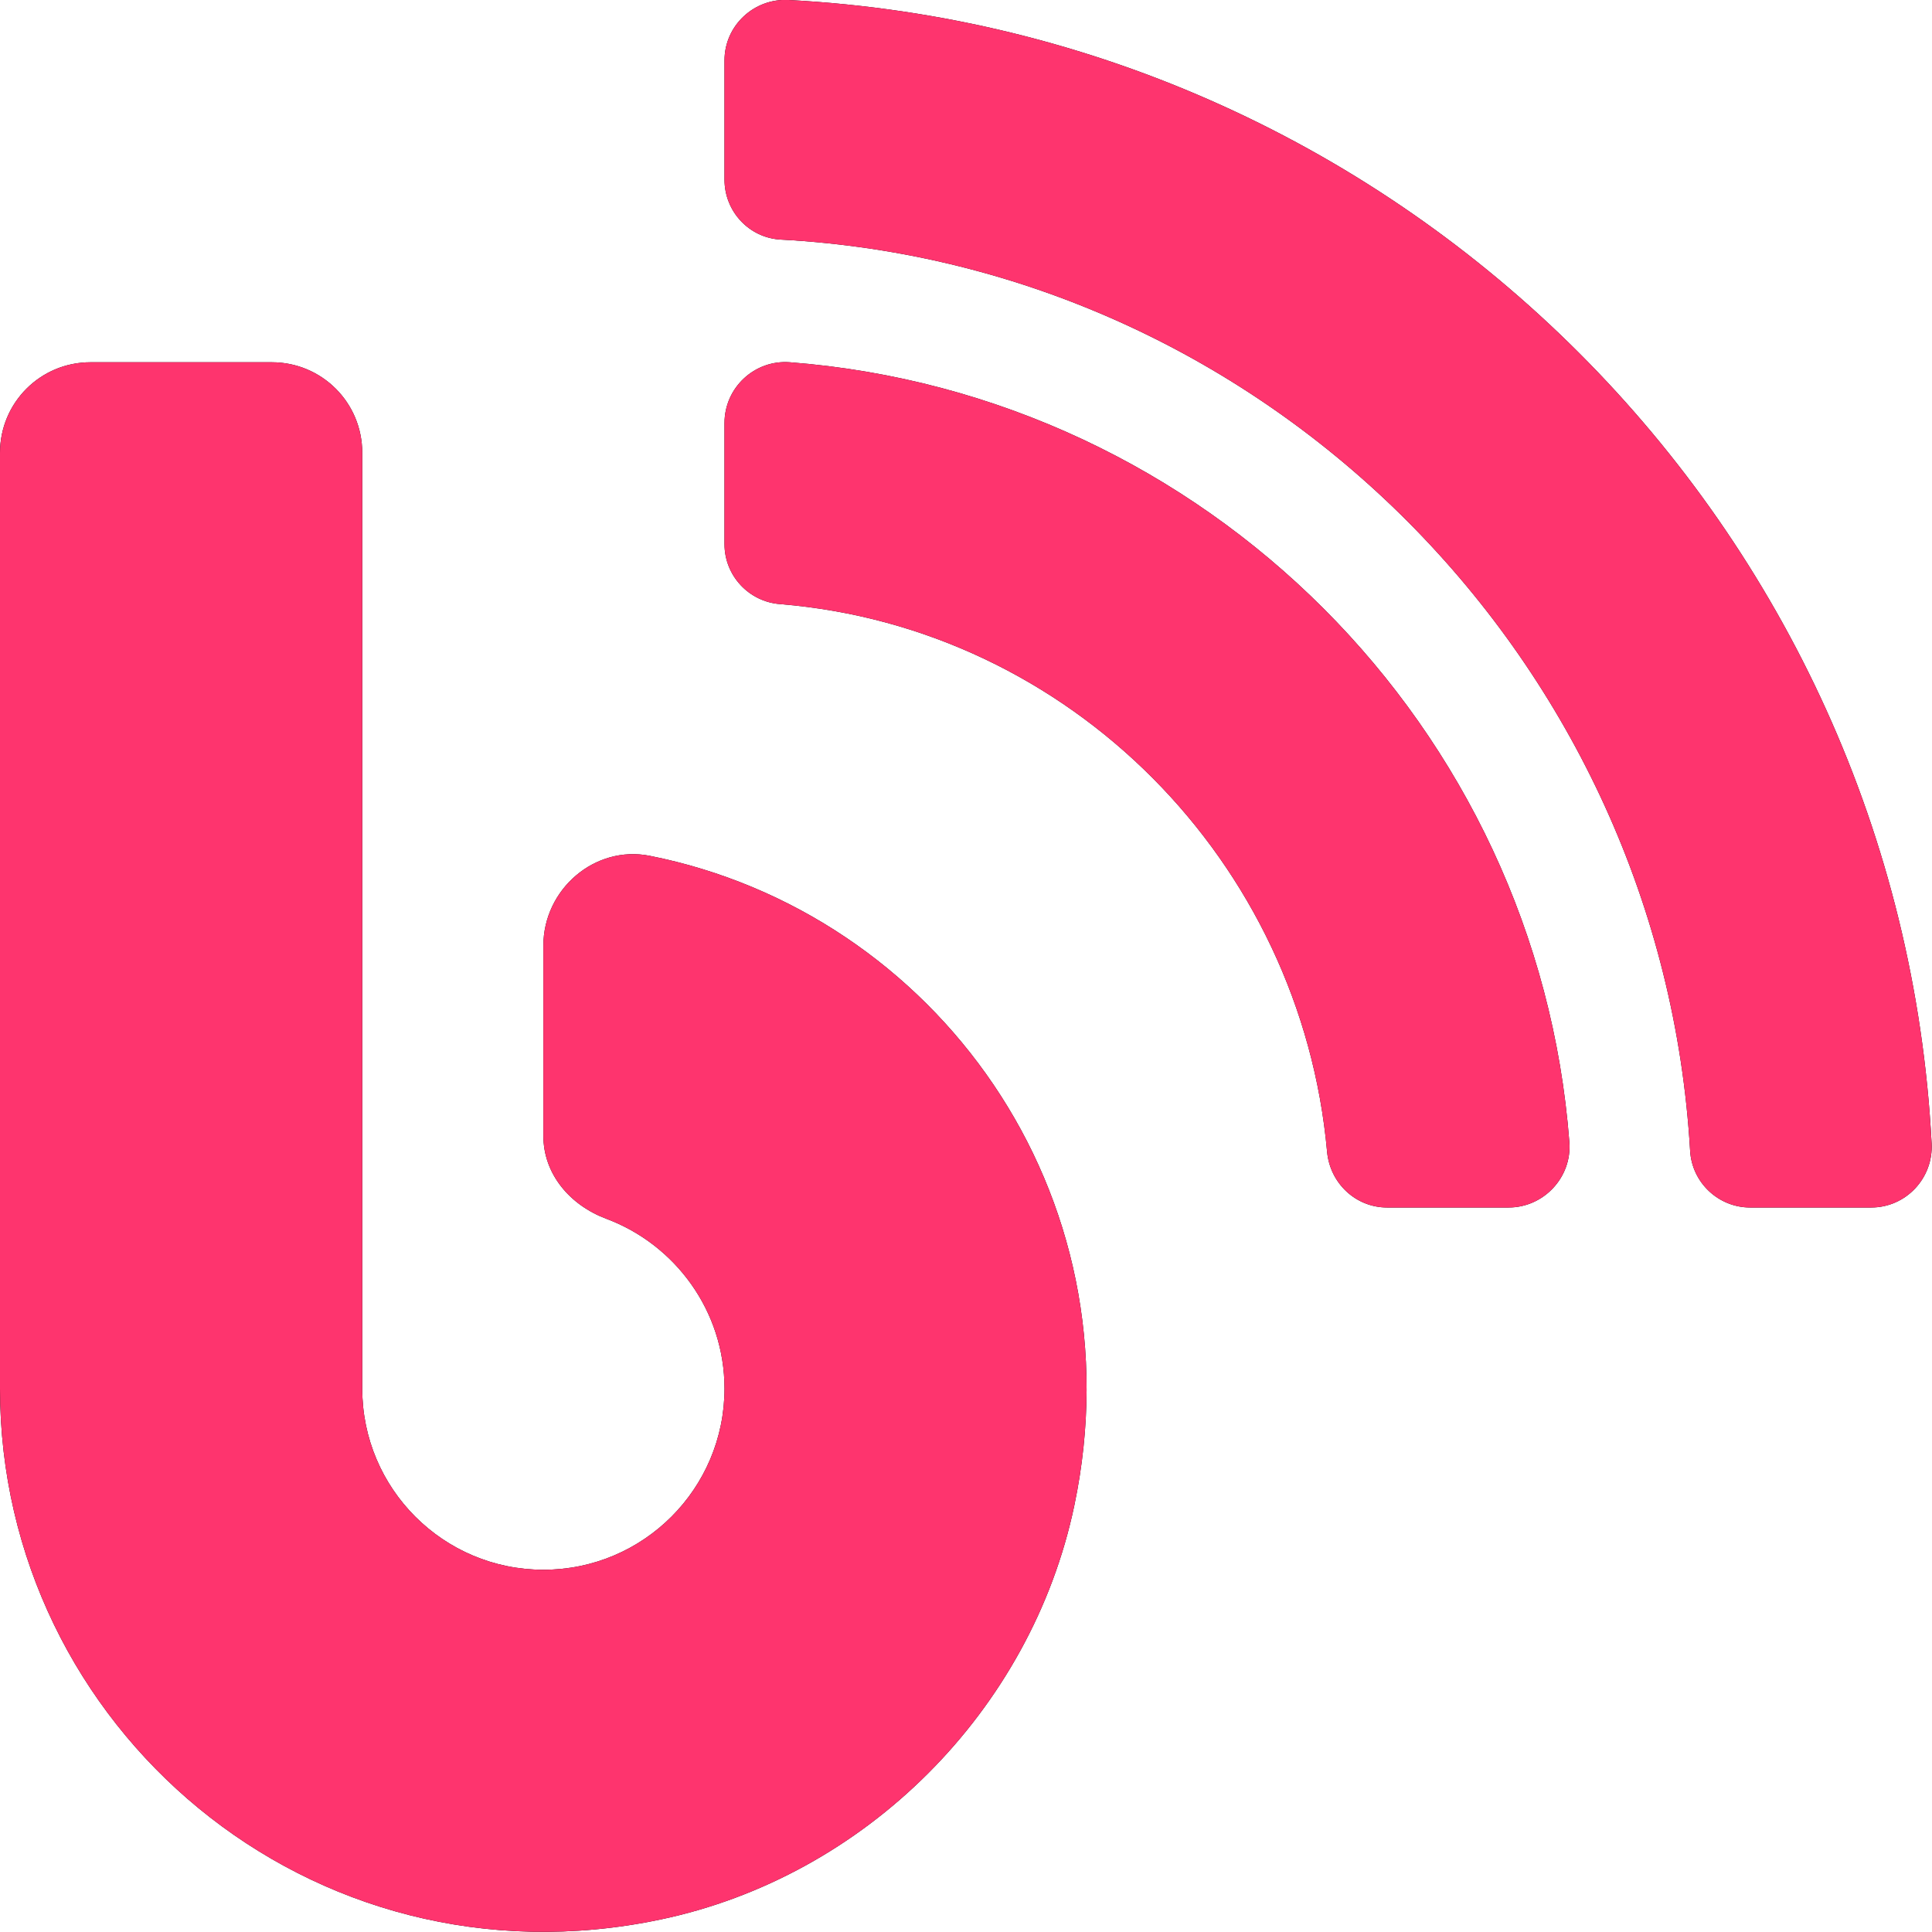
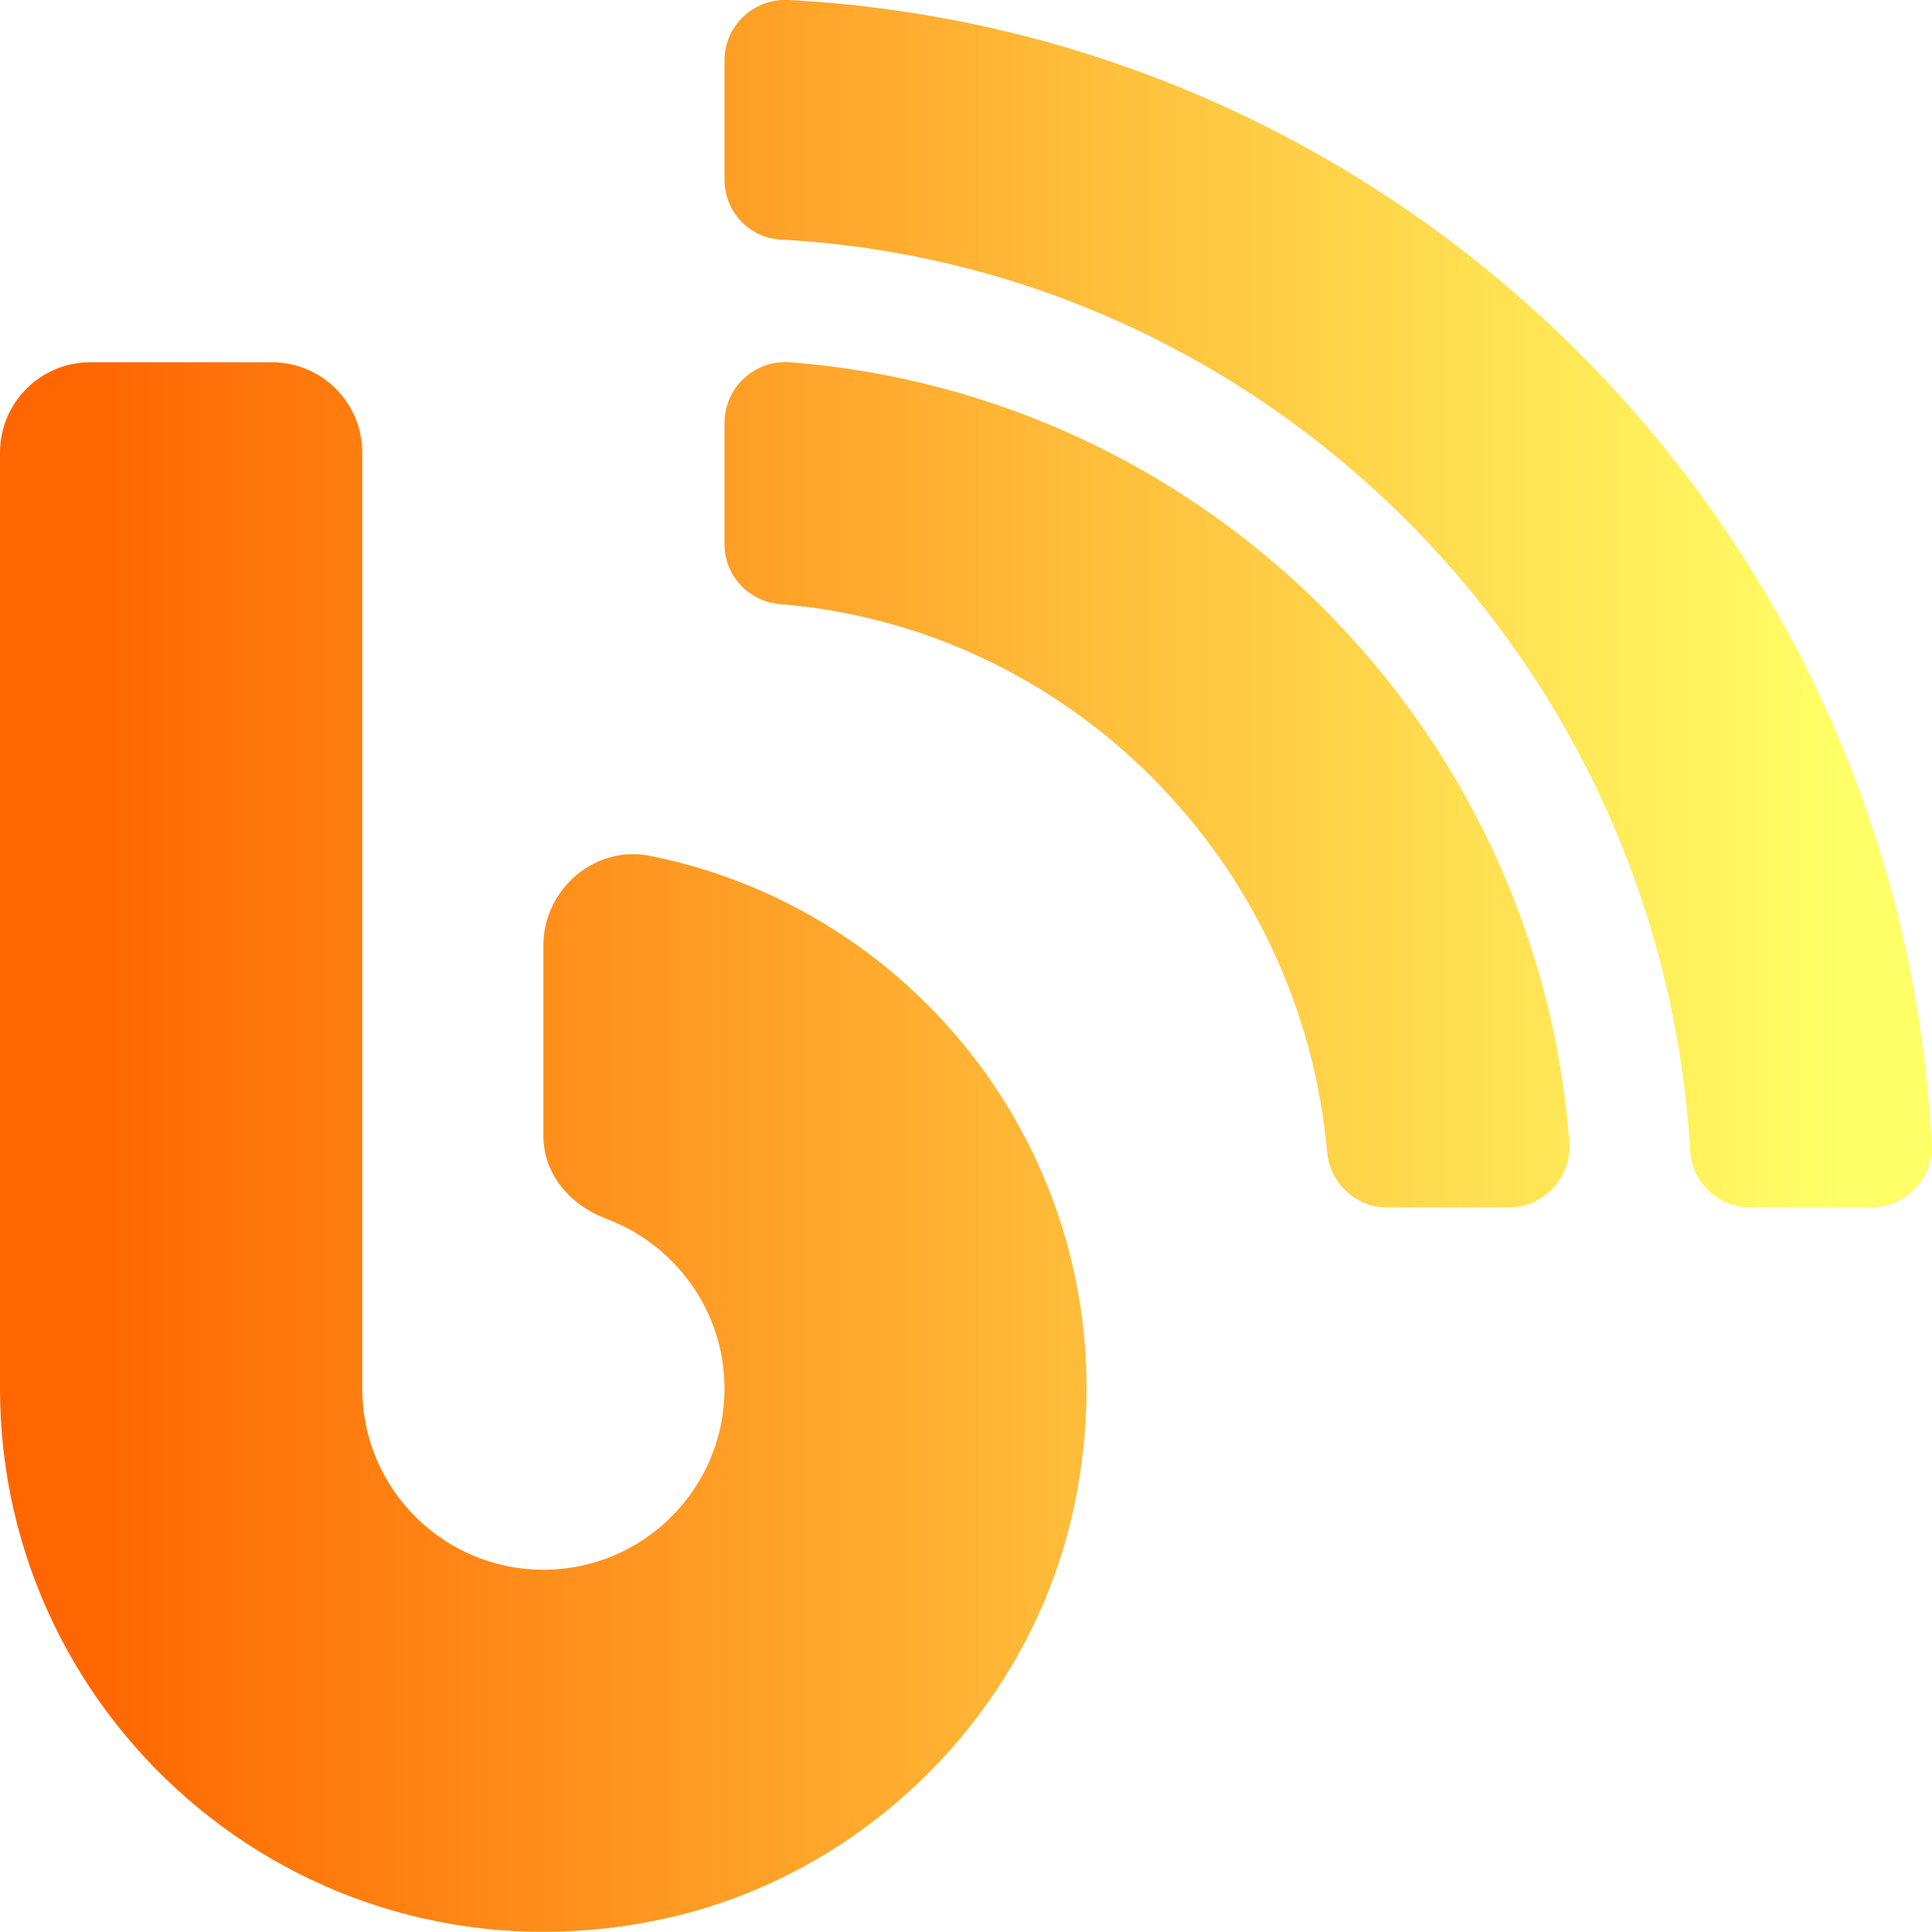
<svg xmlns="http://www.w3.org/2000/svg" aria-hidden="true" focusable="false" data-prefix="fas" data-icon="blog" class="svg-inline--fa fa-blog fa-w-16" role="img" viewBox="0 0 512 512">
-   <path fill="currentColor" d="M172.2 226.8c-14.6-2.9-28.2 8.9-28.2 23.8V301c0 10.2 7.1 18.4 16.7 22 18.2 6.8 31.3 24.4 31.3 45 0 26.5-21.5 48-48 48s-48-21.5-48-48V120c0-13.3-10.7-24-24-24H24c-13.3 0-24 10.7-24 24v248c0 89.5 82.1 160.2 175 140.7 54.4-11.4 98.3-55.4 109.7-109.7 17.4-82.9-37-157.2-112.5-172.2zM209 0c-9.2-.5-17 6.8-17 16v31.6c0 8.5 6.6 15.5 15 15.9 129.4 7 233.4 112 240.9 241.5.5 8.4 7.5 15 15.9 15h32.1c9.2 0 16.5-7.8 16-17C503.4 139.8 372.2 8.6 209 0zm.3 96c-9.3-.7-17.3 6.7-17.3 16.1v32.1c0 8.4 6.5 15.3 14.8 15.9 76.8 6.3 138 68.2 144.9 145.2.8 8.3 7.6 14.7 15.9 14.7h32.2c9.3 0 16.8-8 16.1-17.3-8.4-110.1-96.5-198.2-206.6-206.7z" />
-   <path fill="#fe346e" d="M172.2 226.8c-14.6-2.9-28.2 8.9-28.2 23.8V301c0 10.2 7.1 18.4 16.7 22 18.2 6.8 31.3 24.4 31.3 45 0 26.5-21.5 48-48 48s-48-21.5-48-48V120c0-13.3-10.7-24-24-24H24c-13.3 0-24 10.7-24 24v248c0 89.5 82.1 160.2 175 140.7 54.4-11.4 98.3-55.4 109.7-109.7 17.4-82.9-37-157.2-112.5-172.2zM209 0c-9.2-.5-17 6.8-17 16v31.6c0 8.5 6.6 15.5 15 15.9 129.4 7 233.4 112 240.9 241.5.5 8.4 7.5 15 15.9 15h32.1c9.2 0 16.5-7.8 16-17C503.4 139.8 372.2 8.6 209 0zm.3 96c-9.3-.7-17.3 6.7-17.3 16.1v32.1c0 8.4 6.5 15.3 14.8 15.9 76.8 6.3 138 68.2 144.9 145.2.8 8.3 7.6 14.7 15.9 14.7h32.2c9.3 0 16.8-8 16.1-17.3-8.4-110.1-96.5-198.2-206.6-206.7z" />
+   <defs>
+     <linearGradient id="MyGradient">
+       <stop offset="5%" stop-color="#F60" />
+       <stop offset="95%" stop-color="#FF6" />
+     </linearGradient>
+   </defs>
+   <path fill="url(#MyGradient)" d="M172.2 226.8c-14.6-2.9-28.2 8.9-28.2 23.8V301c0 10.2 7.1 18.4 16.7 22 18.2 6.8 31.3 24.4 31.3 45 0 26.5-21.5 48-48 48s-48-21.5-48-48V120c0-13.3-10.7-24-24-24H24c-13.3 0-24 10.7-24 24v248c0 89.5 82.1 160.2 175 140.7 54.4-11.4 98.3-55.4 109.7-109.7 17.4-82.9-37-157.2-112.5-172.2zM209 0c-9.2-.5-17 6.8-17 16v31.6c0 8.5 6.6 15.5 15 15.9 129.4 7 233.4 112 240.9 241.5.5 8.4 7.5 15 15.9 15h32.1c9.2 0 16.5-7.8 16-17C503.4 139.8 372.2 8.6 209 0zm.3 96c-9.3-.7-17.3 6.7-17.3 16.1v32.1c0 8.4 6.5 15.3 14.8 15.9 76.8 6.3 138 68.2 144.9 145.2.8 8.3 7.6 14.7 15.9 14.7h32.2c9.3 0 16.8-8 16.1-17.3-8.4-110.1-96.5-198.2-206.6-206.7z" />
</svg>
